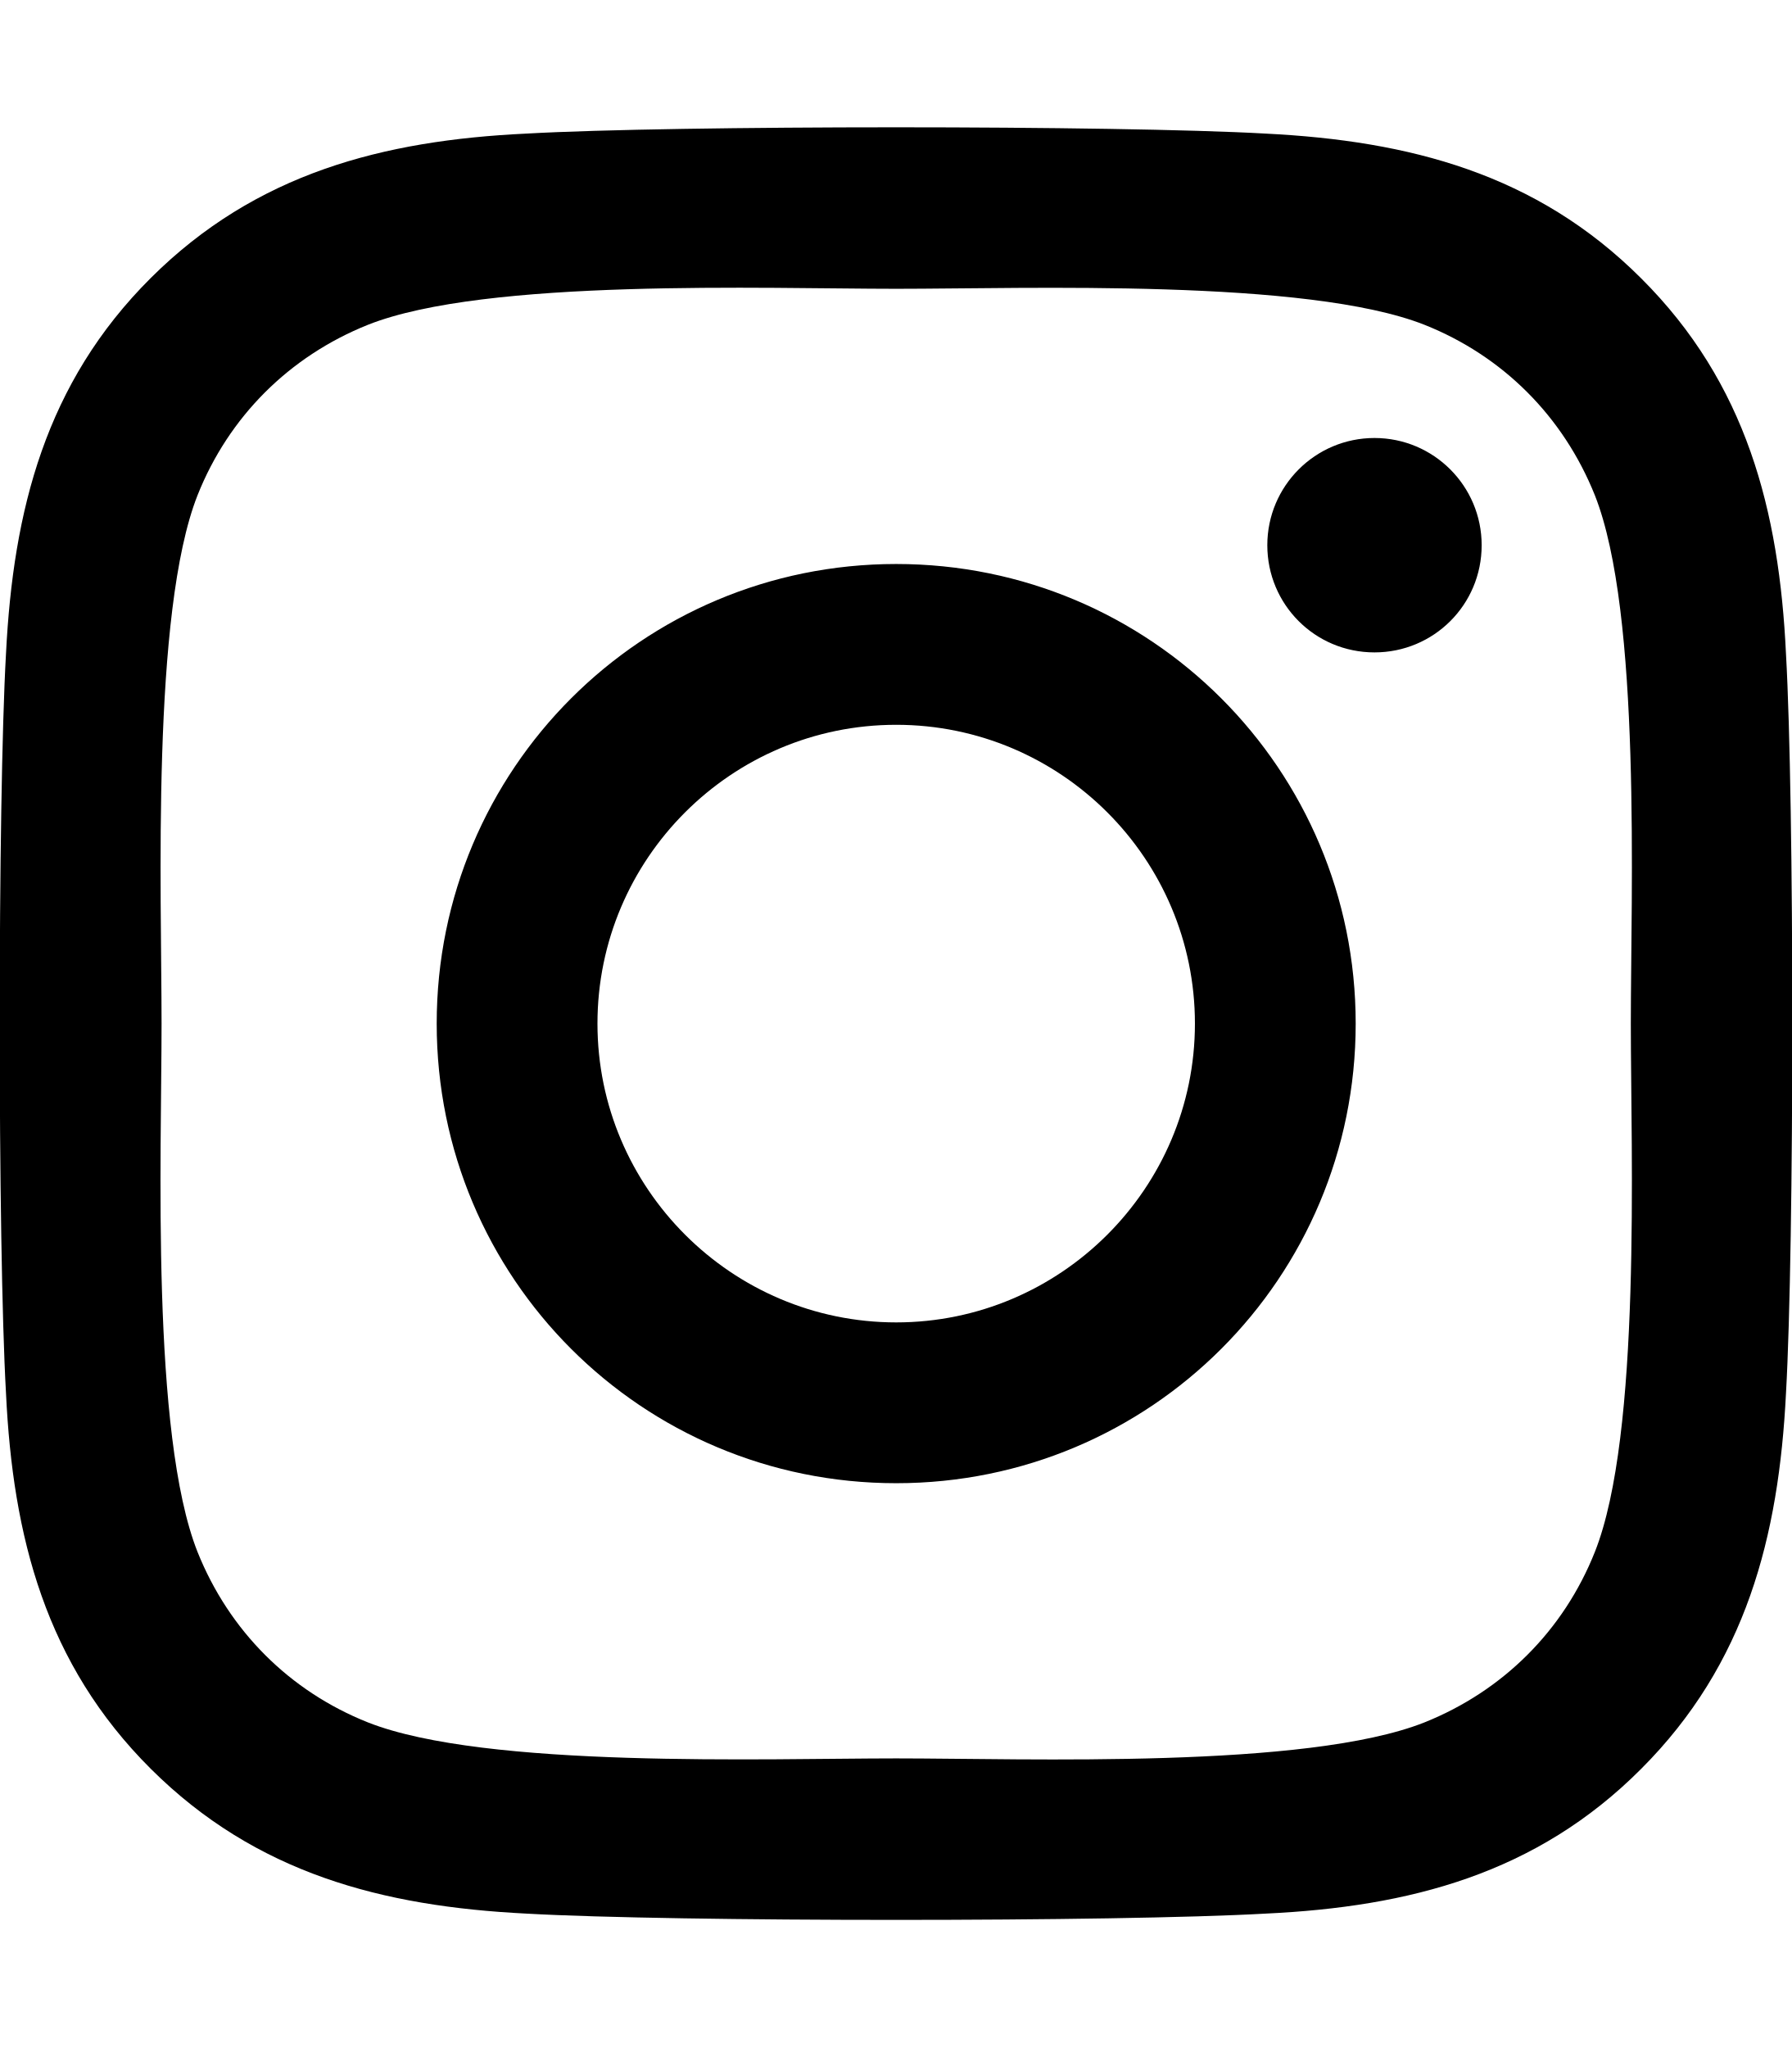
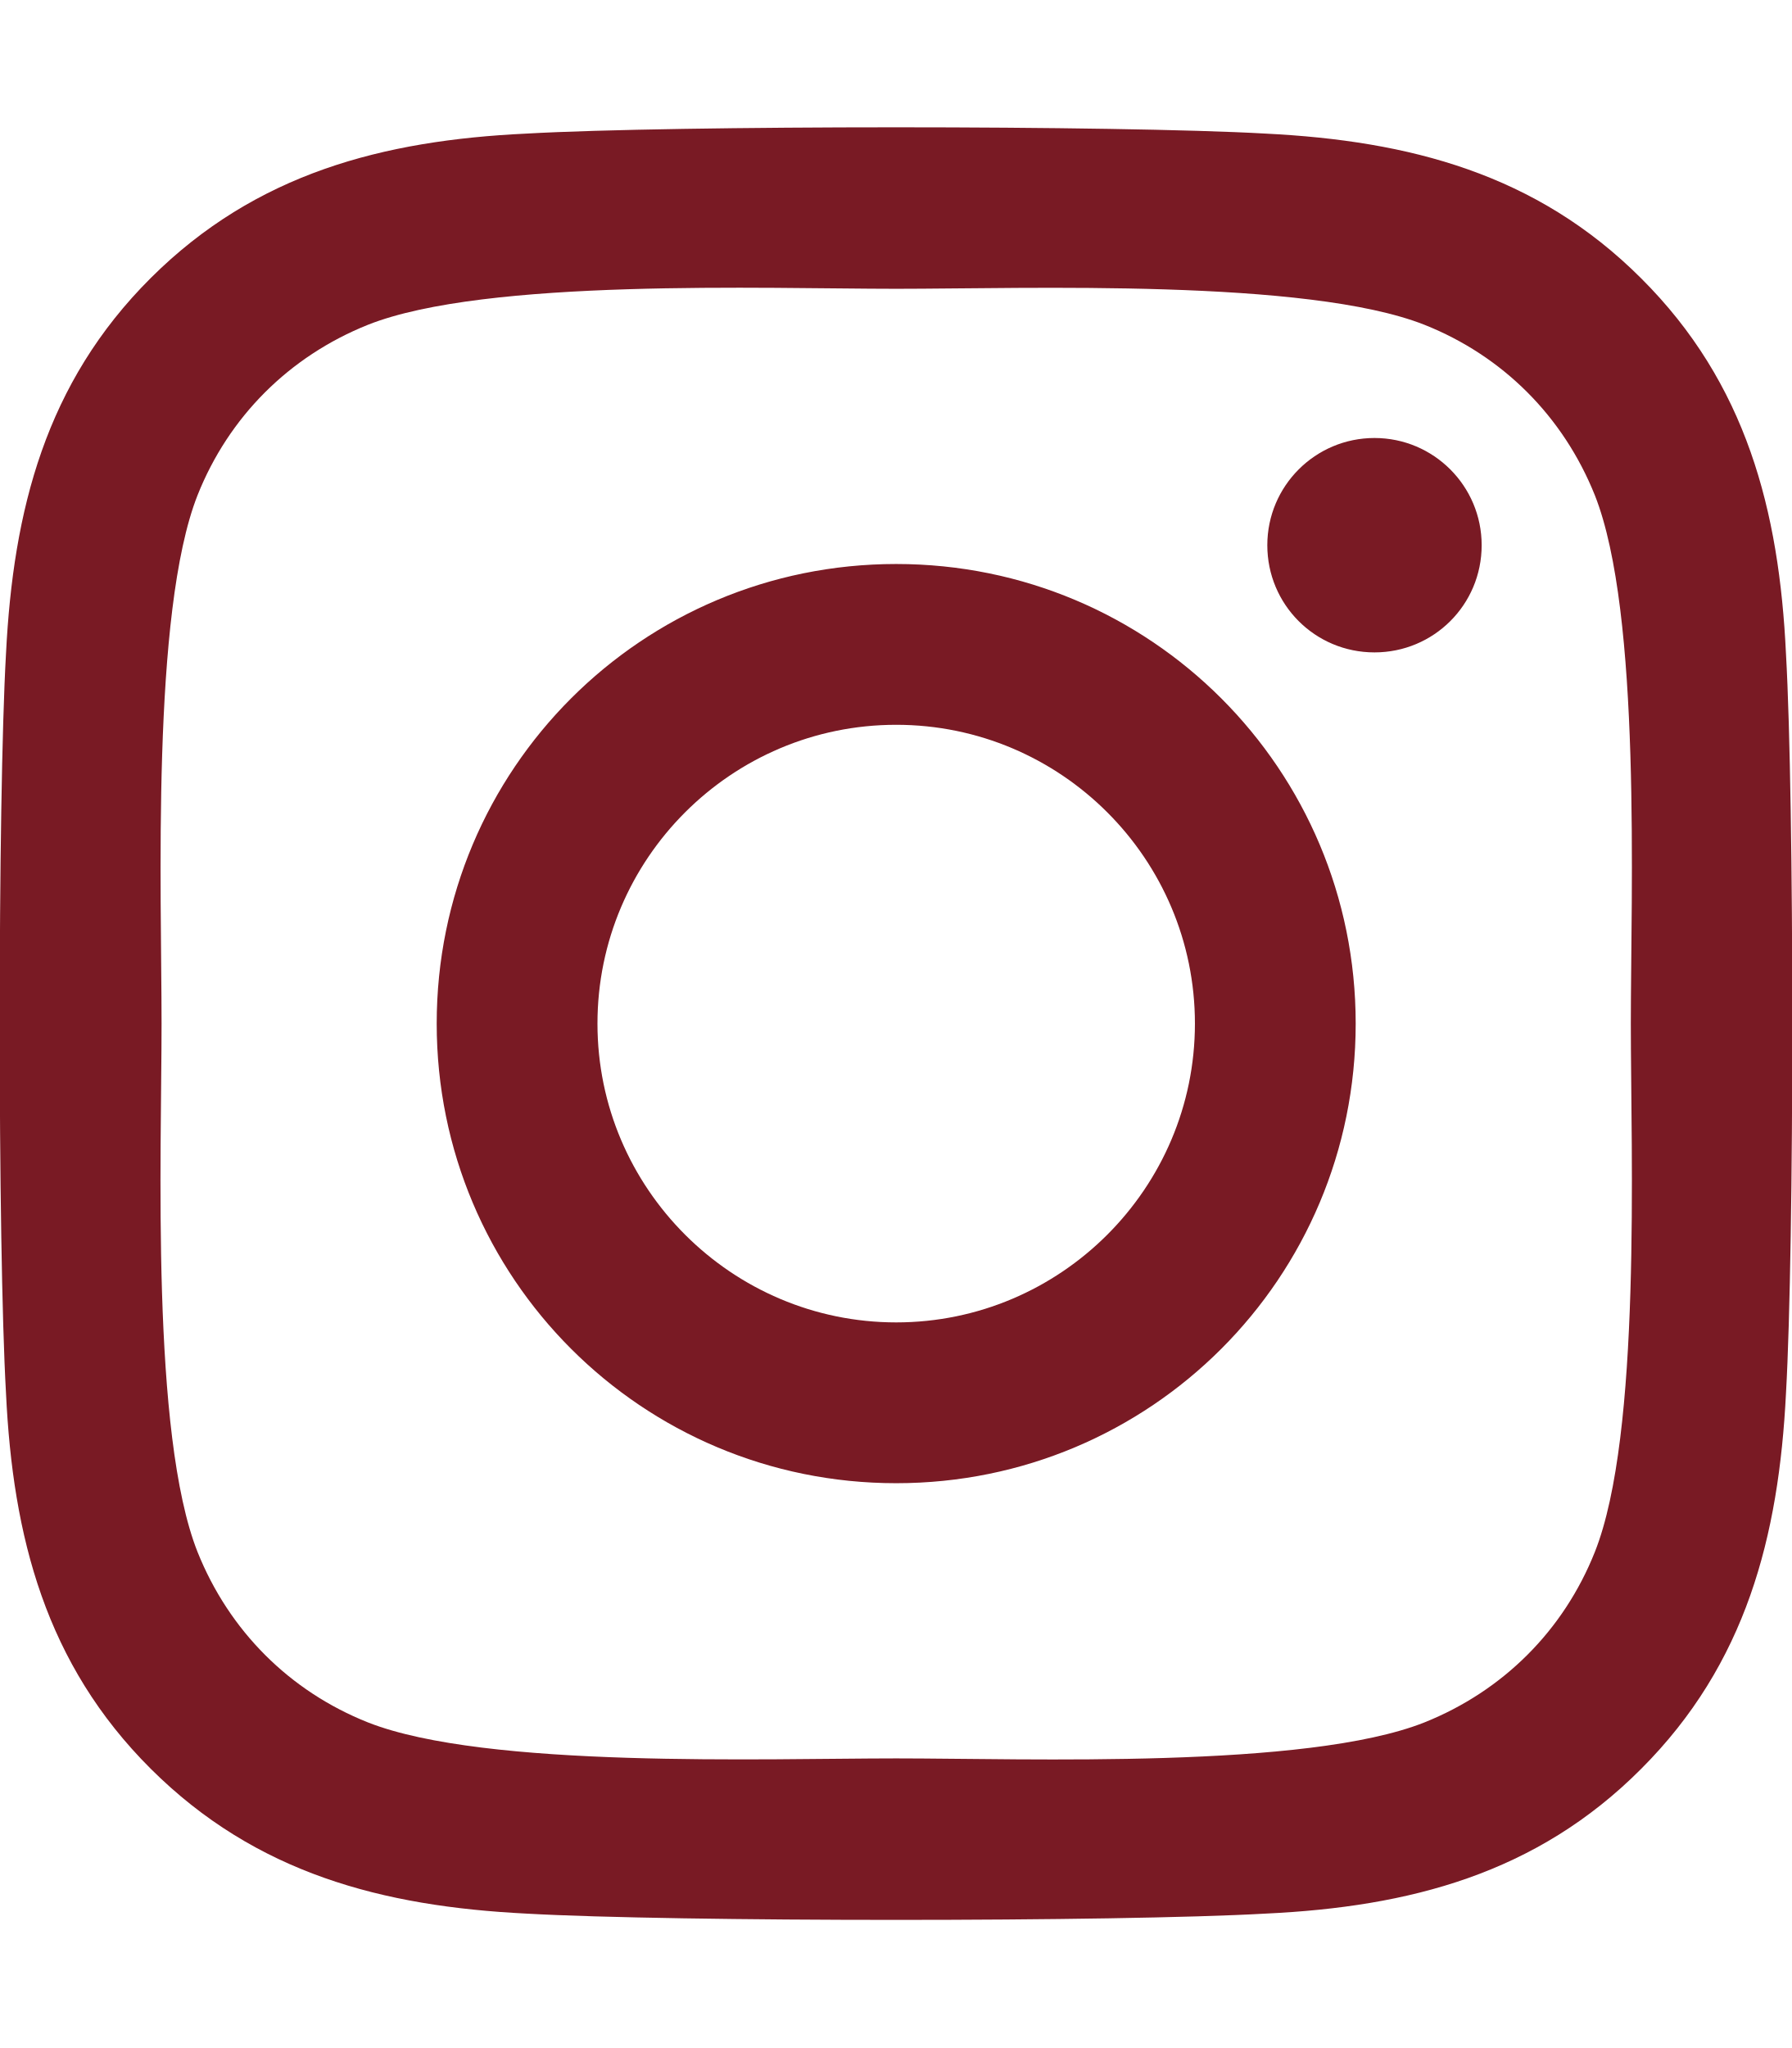
- <svg xmlns="http://www.w3.org/2000/svg" viewBox="0 0 448 512">
+ <svg xmlns="http://www.w3.org/2000/svg" fill="#791a24" viewBox="0 0 448 512">
  <path d="M224.1 141c-63.6 0-114.9 51.3-114.9 114.9s51.3 114.9 114.9 114.9S339 319.5 339 255.9 287.7 141 224.1 141zm0 189.6c-41.1 0-74.7-33.5-74.7-74.7s33.5-74.7 74.7-74.7 74.7 33.5 74.7 74.7-33.6 74.7-74.7 74.7zm146.4-194.3c0 14.9-12 26.8-26.8 26.8-14.9 0-26.8-12-26.8-26.8s12-26.8 26.8-26.8 26.8 12 26.8 26.8zm76.1 27.2c-1.7-35.9-9.9-67.7-36.2-93.9-26.2-26.2-58-34.4-93.9-36.2-37-2.1-147.9-2.1-184.9 0-35.8 1.7-67.6 9.9-93.9 36.1s-34.4 58-36.2 93.9c-2.1 37-2.1 147.9 0 184.9 1.7 35.9 9.9 67.7 36.2 93.9s58 34.4 93.9 36.2c37 2.1 147.9 2.1 184.9 0 35.9-1.7 67.7-9.9 93.9-36.2 26.2-26.2 34.4-58 36.2-93.9 2.1-37 2.1-147.8 0-184.8zM398.8 388c-7.8 19.6-22.9 34.7-42.6 42.6-29.5 11.7-99.5 9-132.1 9s-102.7 2.6-132.1-9c-19.6-7.8-34.7-22.9-42.6-42.6-11.7-29.5-9-99.5-9-132.1s-2.6-102.7 9-132.1c7.8-19.6 22.9-34.7 42.6-42.6 29.5-11.7 99.5-9 132.1-9s102.7-2.6 132.1 9c19.6 7.8 34.7 22.9 42.6 42.6 11.7 29.5 9 99.5 9 132.1s2.7 102.7-9 132.1z" />
</svg>
